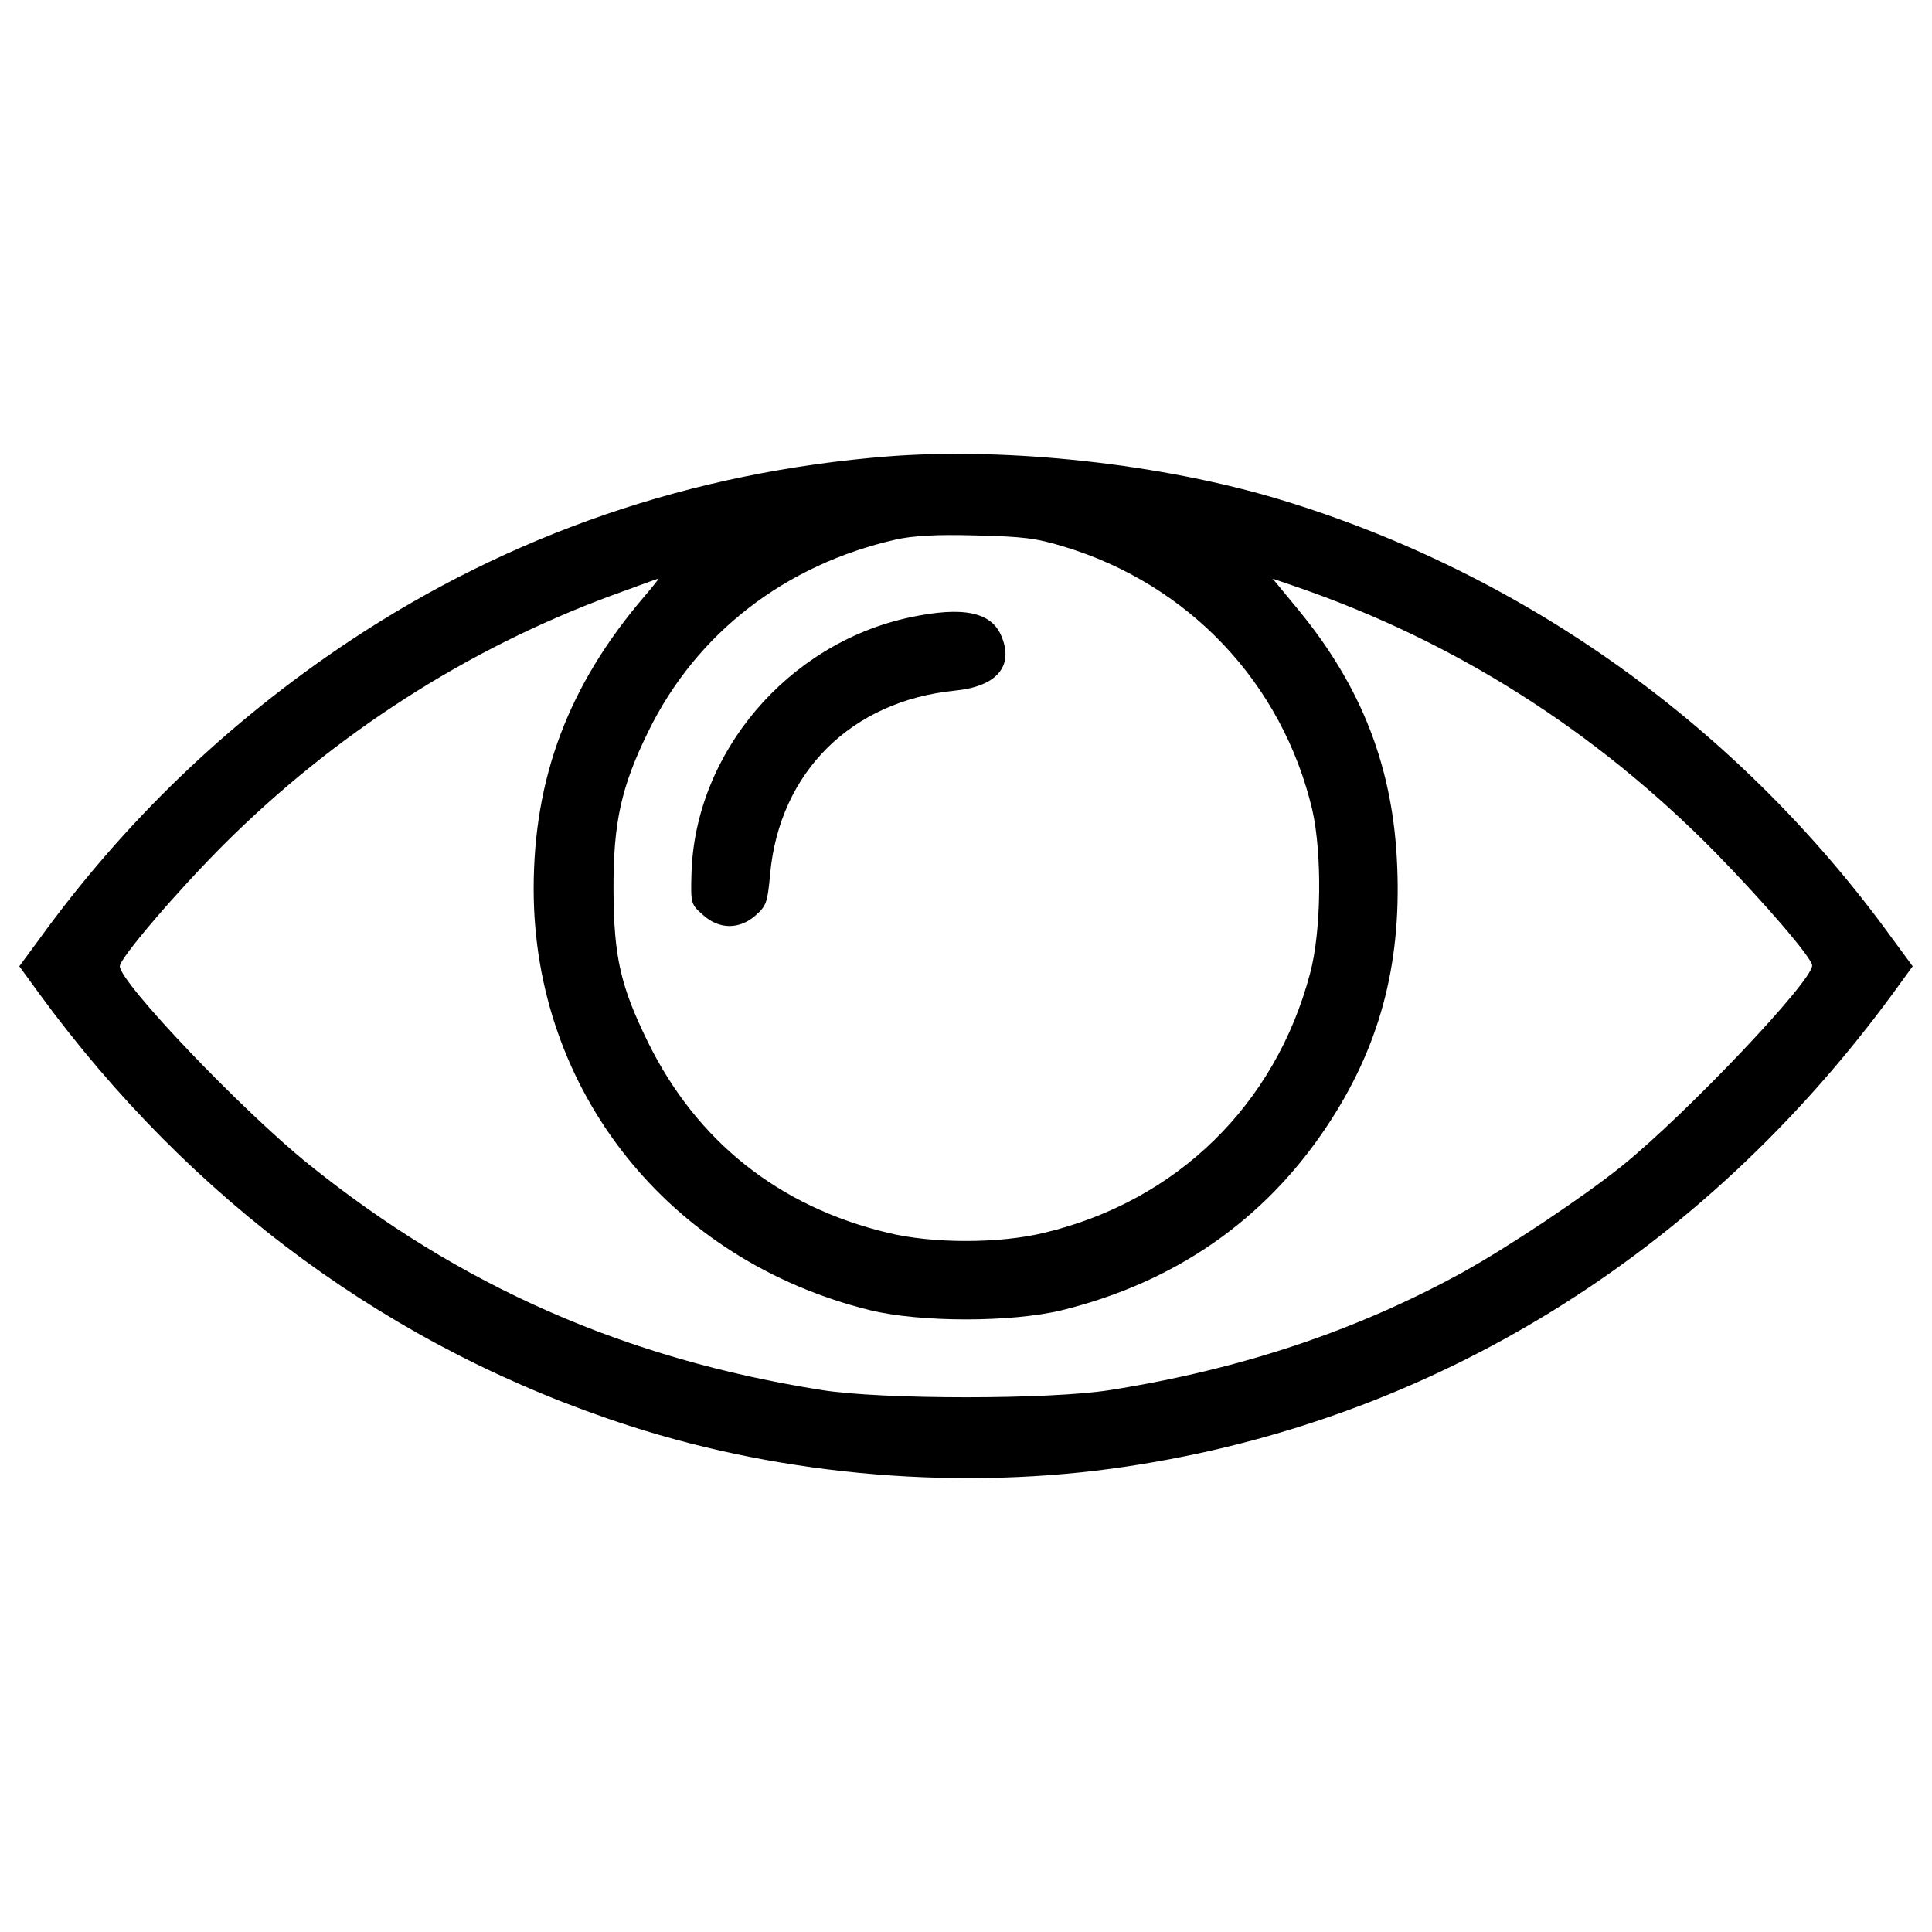
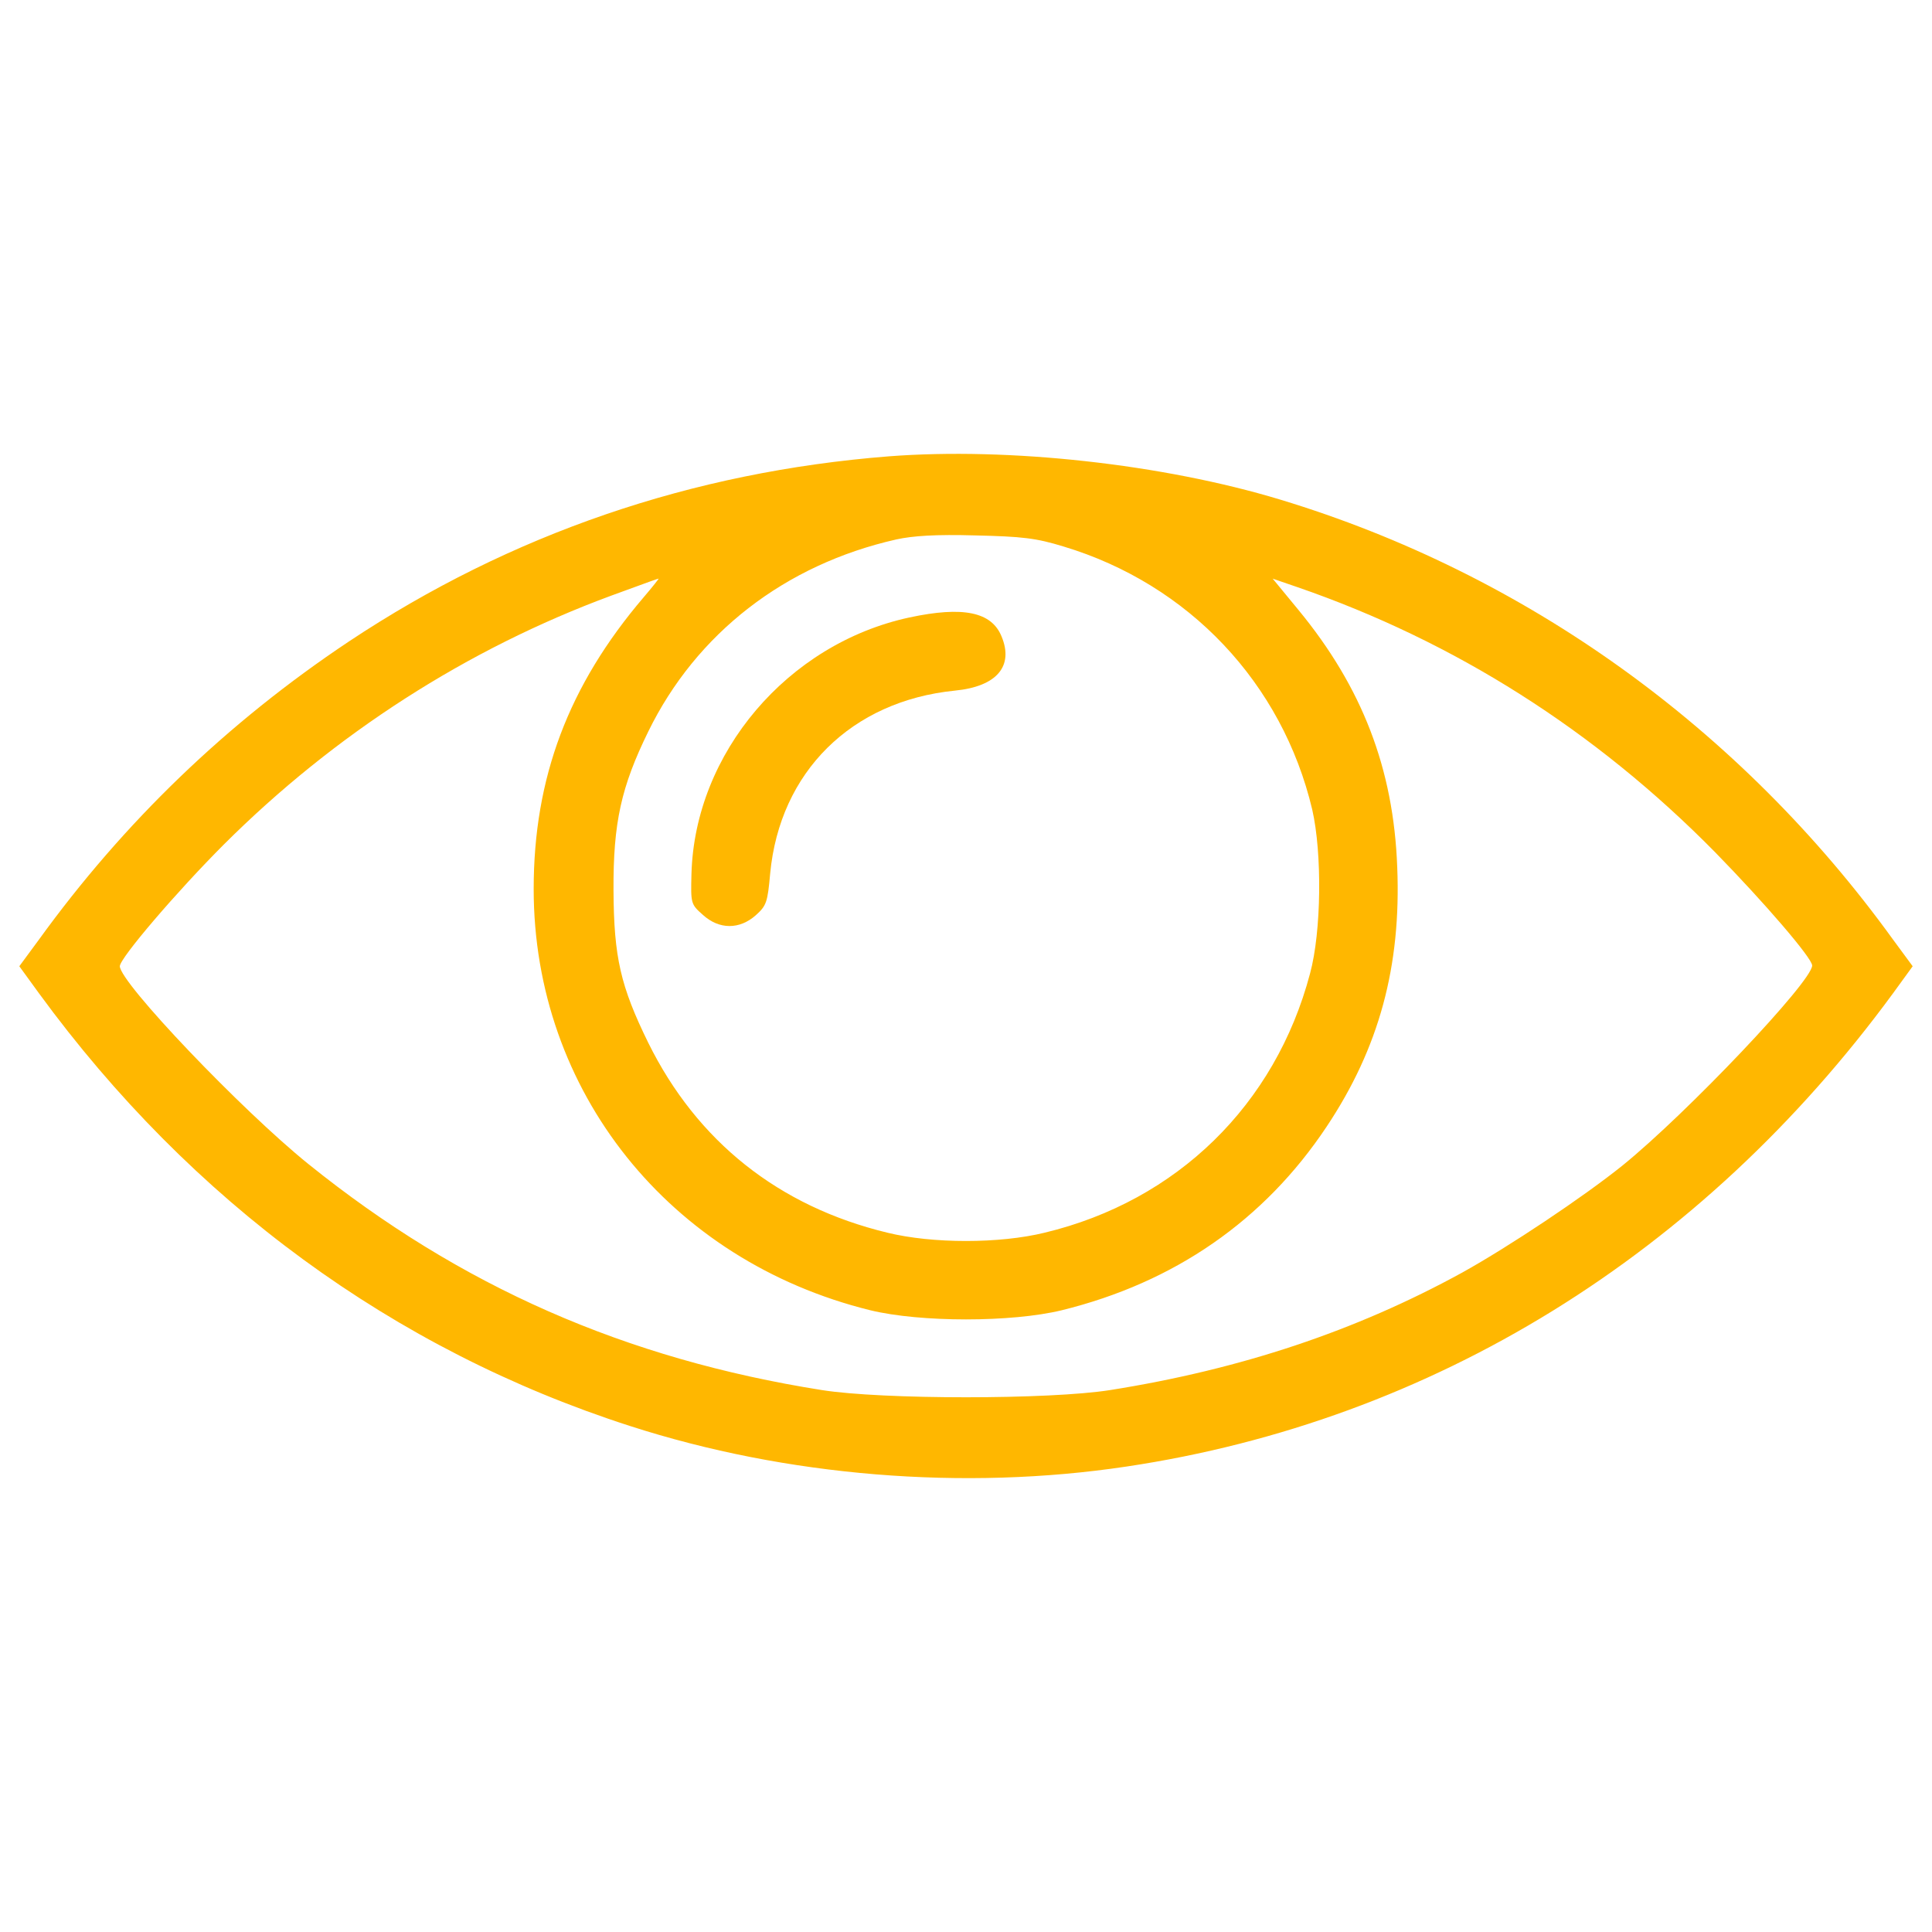
- <svg xmlns="http://www.w3.org/2000/svg" version="1.1" x="0px" y="0px" viewBox="0 0 1000 1000" enable-background="new 0 0 1000 1000" xml:space="preserve">
+ <svg xmlns="http://www.w3.org/2000/svg" version="1.1" fill="#ffb700" x="0px" y="0px" viewBox="0 0 1000 1000" enable-background="new 0 0 1000 1000" xml:space="preserve">
  <g>
    <g transform="translate(0,511) scale(0.1,-0.1)">
      <path d="M4600.3,2748c-1019.4-80.3-1956.6-401.6-2794.3-958.2C1174.9,1369,641.3,854.6,201.4,246.4L100,108.7L201.4-30.9c789.9-1080.6,1836.1-1845.6,3058.2-2239.6c810.9-262,1730.9-336.6,2570.5-210.4C7415.6-2243.8,8806-1385,9798.6-30.9L9900,108.7l-101.4,137.7c-791.8,1095.9-1903,1893.4-3173,2277.9C6019.4,2707.8,5221.9,2795.8,4600.3,2748z M5504.9,2281.3c648.4-195.1,1132.2-707.6,1287.2-1361.7c51.6-225.7,47.8-631.1-11.5-849.2c-179.8-679-688.5-1176.2-1373.2-1340.7c-233.3-57.4-581.4-57.4-814.7,0c-562.3,135.8-985,472.4-1237.4,983.1c-143.4,292.6-177.9,441.8-179.8,788c-1.9,351.9,40.2,537.4,179.8,822.4c248.6,508.7,707.7,864.5,1283.3,994.5c86.1,19.1,206.6,26.8,409.3,21C5290.7,2333,5361.5,2325.3,5504.9,2281.3z M3332.2,2019.3c-390.2-457.1-569.9-935.2-569.9-1510.9c0-1046.2,701.9-1924,1742.4-2180.3c260.1-63.1,730.6-63.1,990.7,0c583.3,143.4,1048.1,464.8,1371.3,950.5C7138.2-314,7253,108.7,7232,623.1c-19.1,508.8-181.7,929.5-510.7,1329.2l-133.9,162.6l128.1-44c814.7-281.2,1541.5-742.1,2161.2-1371.3c256.3-262,503-548.9,503-587.1c0-82.3-648.4-765-981.1-1034.7c-204.6-164.5-589.1-420.8-830.1-554.6C7017.8-1779,6421-1977.9,5745.9-2085c-313.7-49.7-1178.1-49.7-1491.8,0c-1015.6,160.7-1870.5,535.5-2658.5,1170.5C1249.5-635.3,622.1,22.6,620.2,108.7c0,42.1,296.5,388.3,539.4,631.2C1733.3,1311.7,2418,1751.6,3163.9,2027c218,80.3,237.2,86.1,244.8,88C3412.6,2116.9,3378.1,2072.9,3332.2,2019.3z" />
      <path d="M4707.4,1914.1C4076.2,1778.3,3596.2,1212.2,3579,586.8c-3.8-153-3.8-156.8,59.3-212.3c84.2-76.5,189.4-76.5,273.5-1.9c55.5,49.7,61.2,66.9,74.6,216.1c49.7,526,420.8,893.2,956.3,946.7c216.1,21.1,306,126.2,241,281.2C5132,1942.8,4984.7,1973.4,4707.4,1914.1z" />
    </g>
  </g>
</svg>
